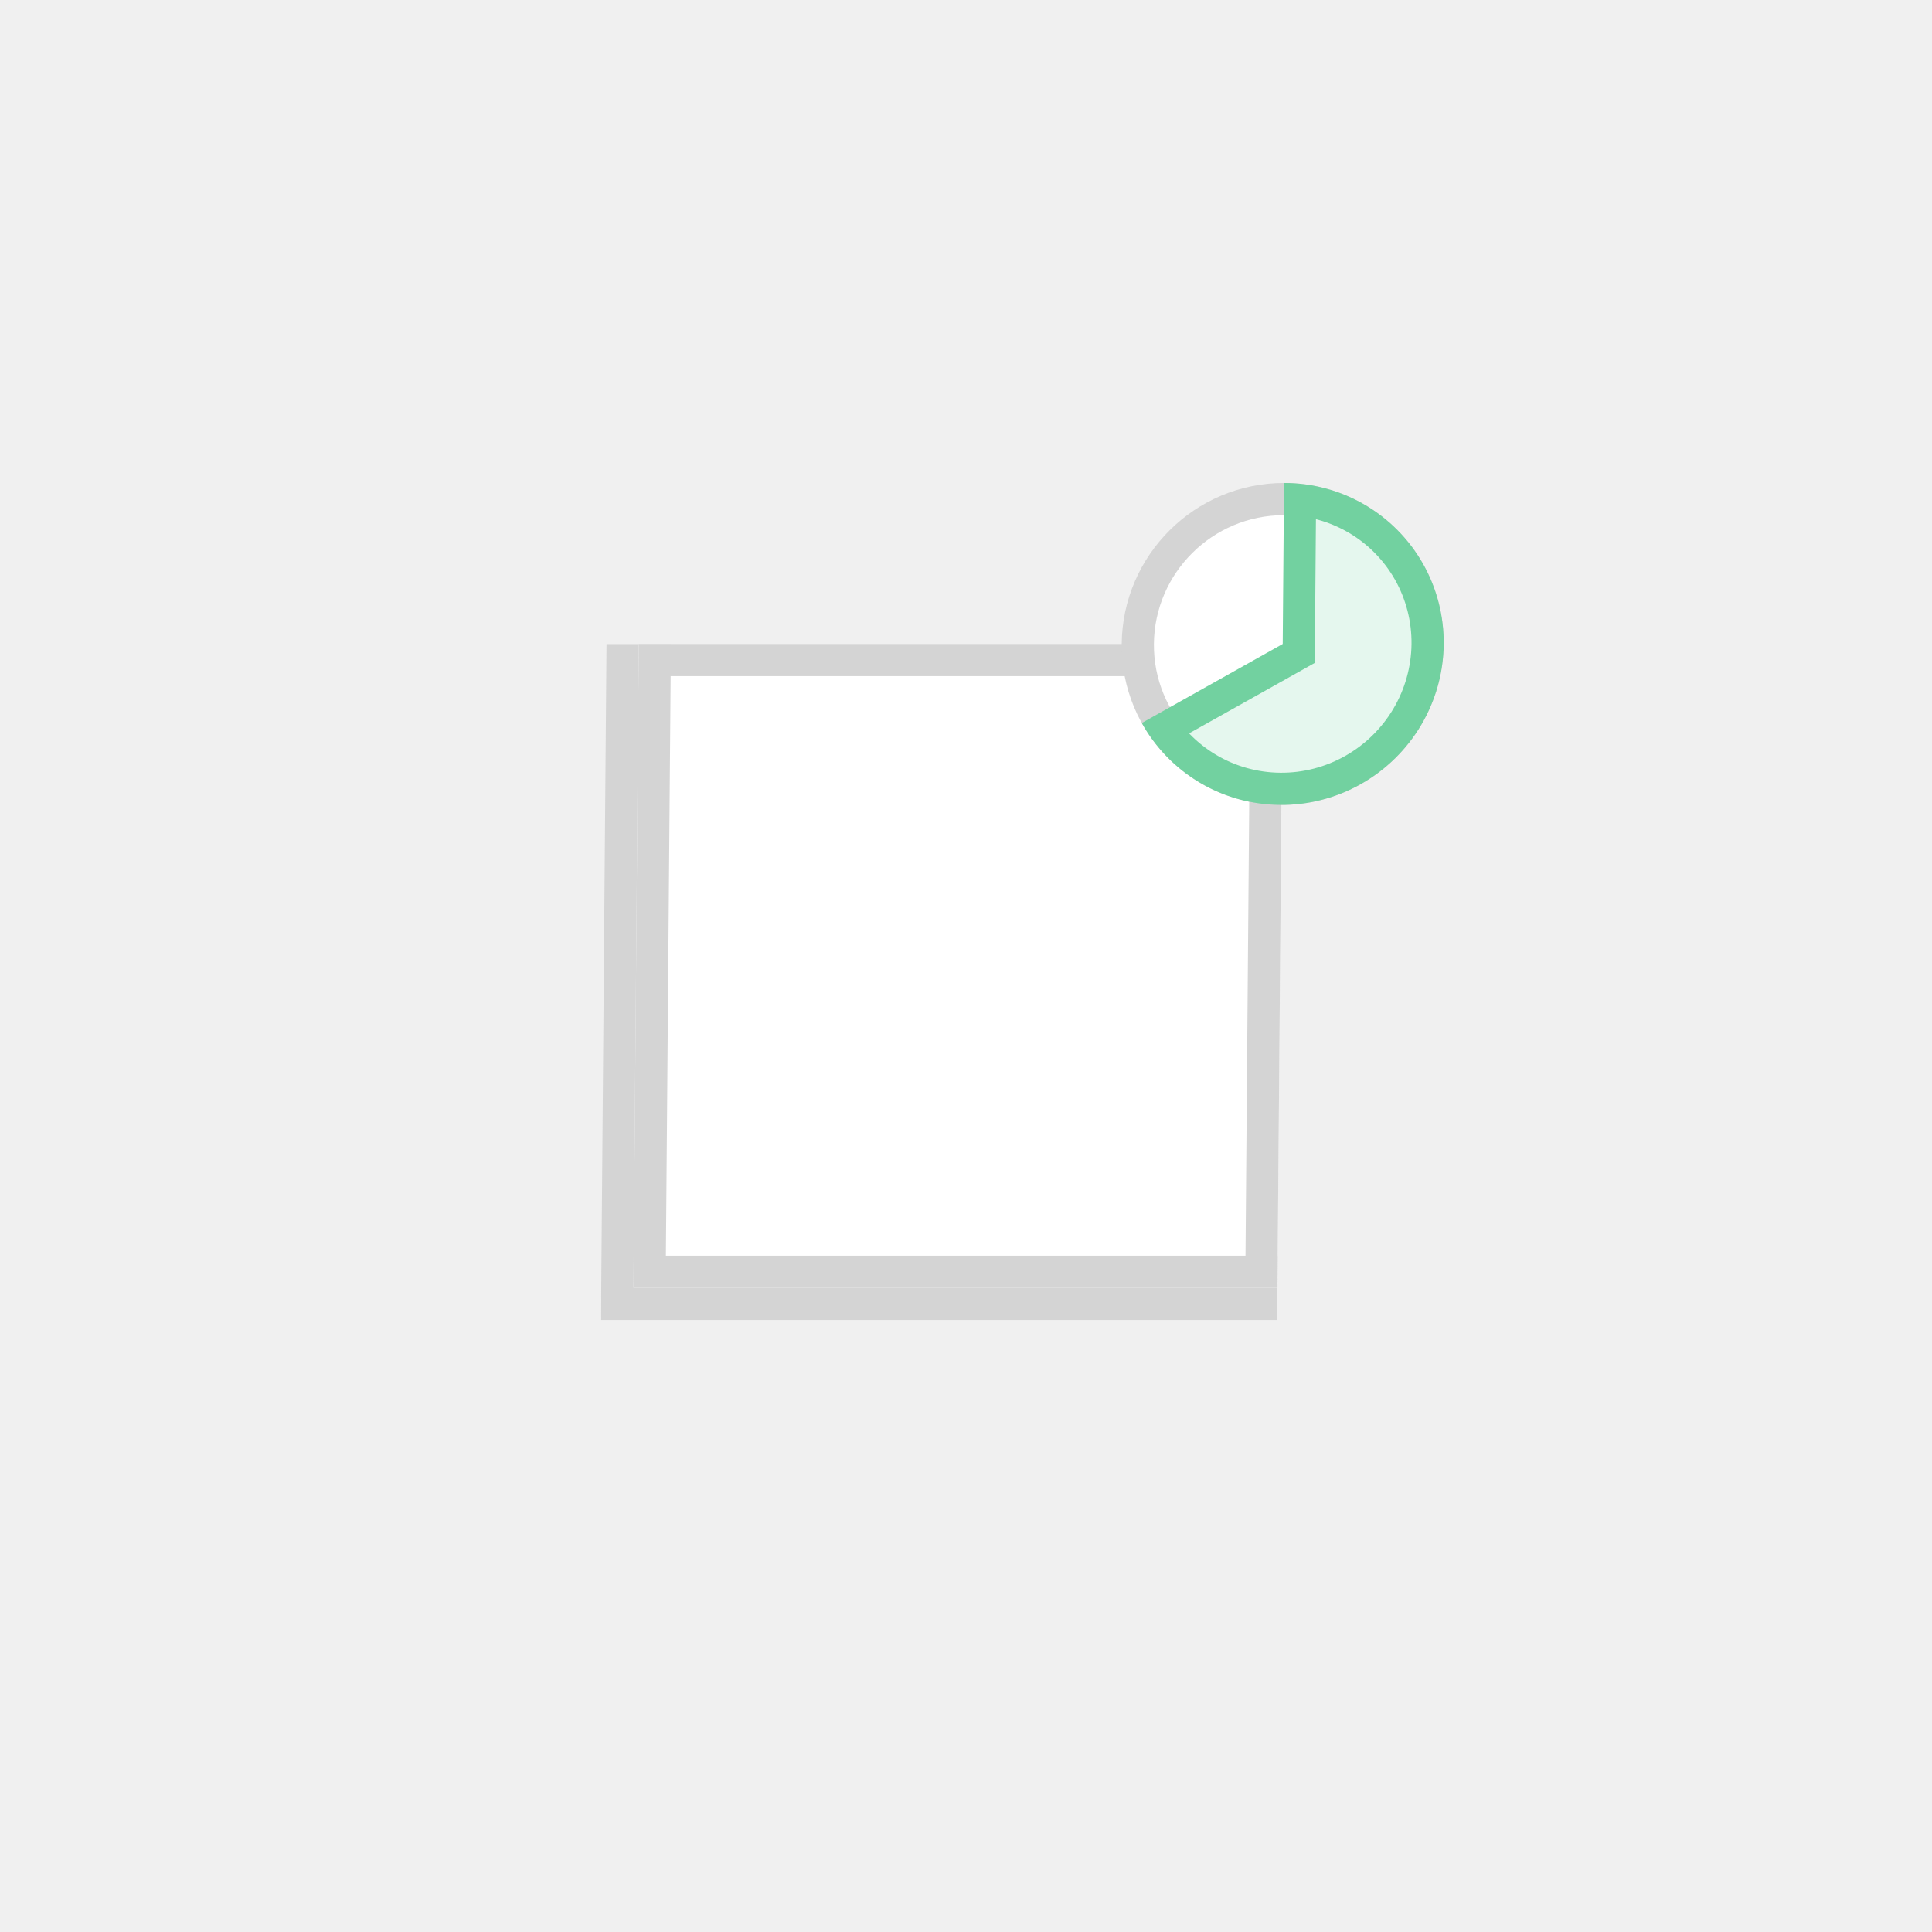
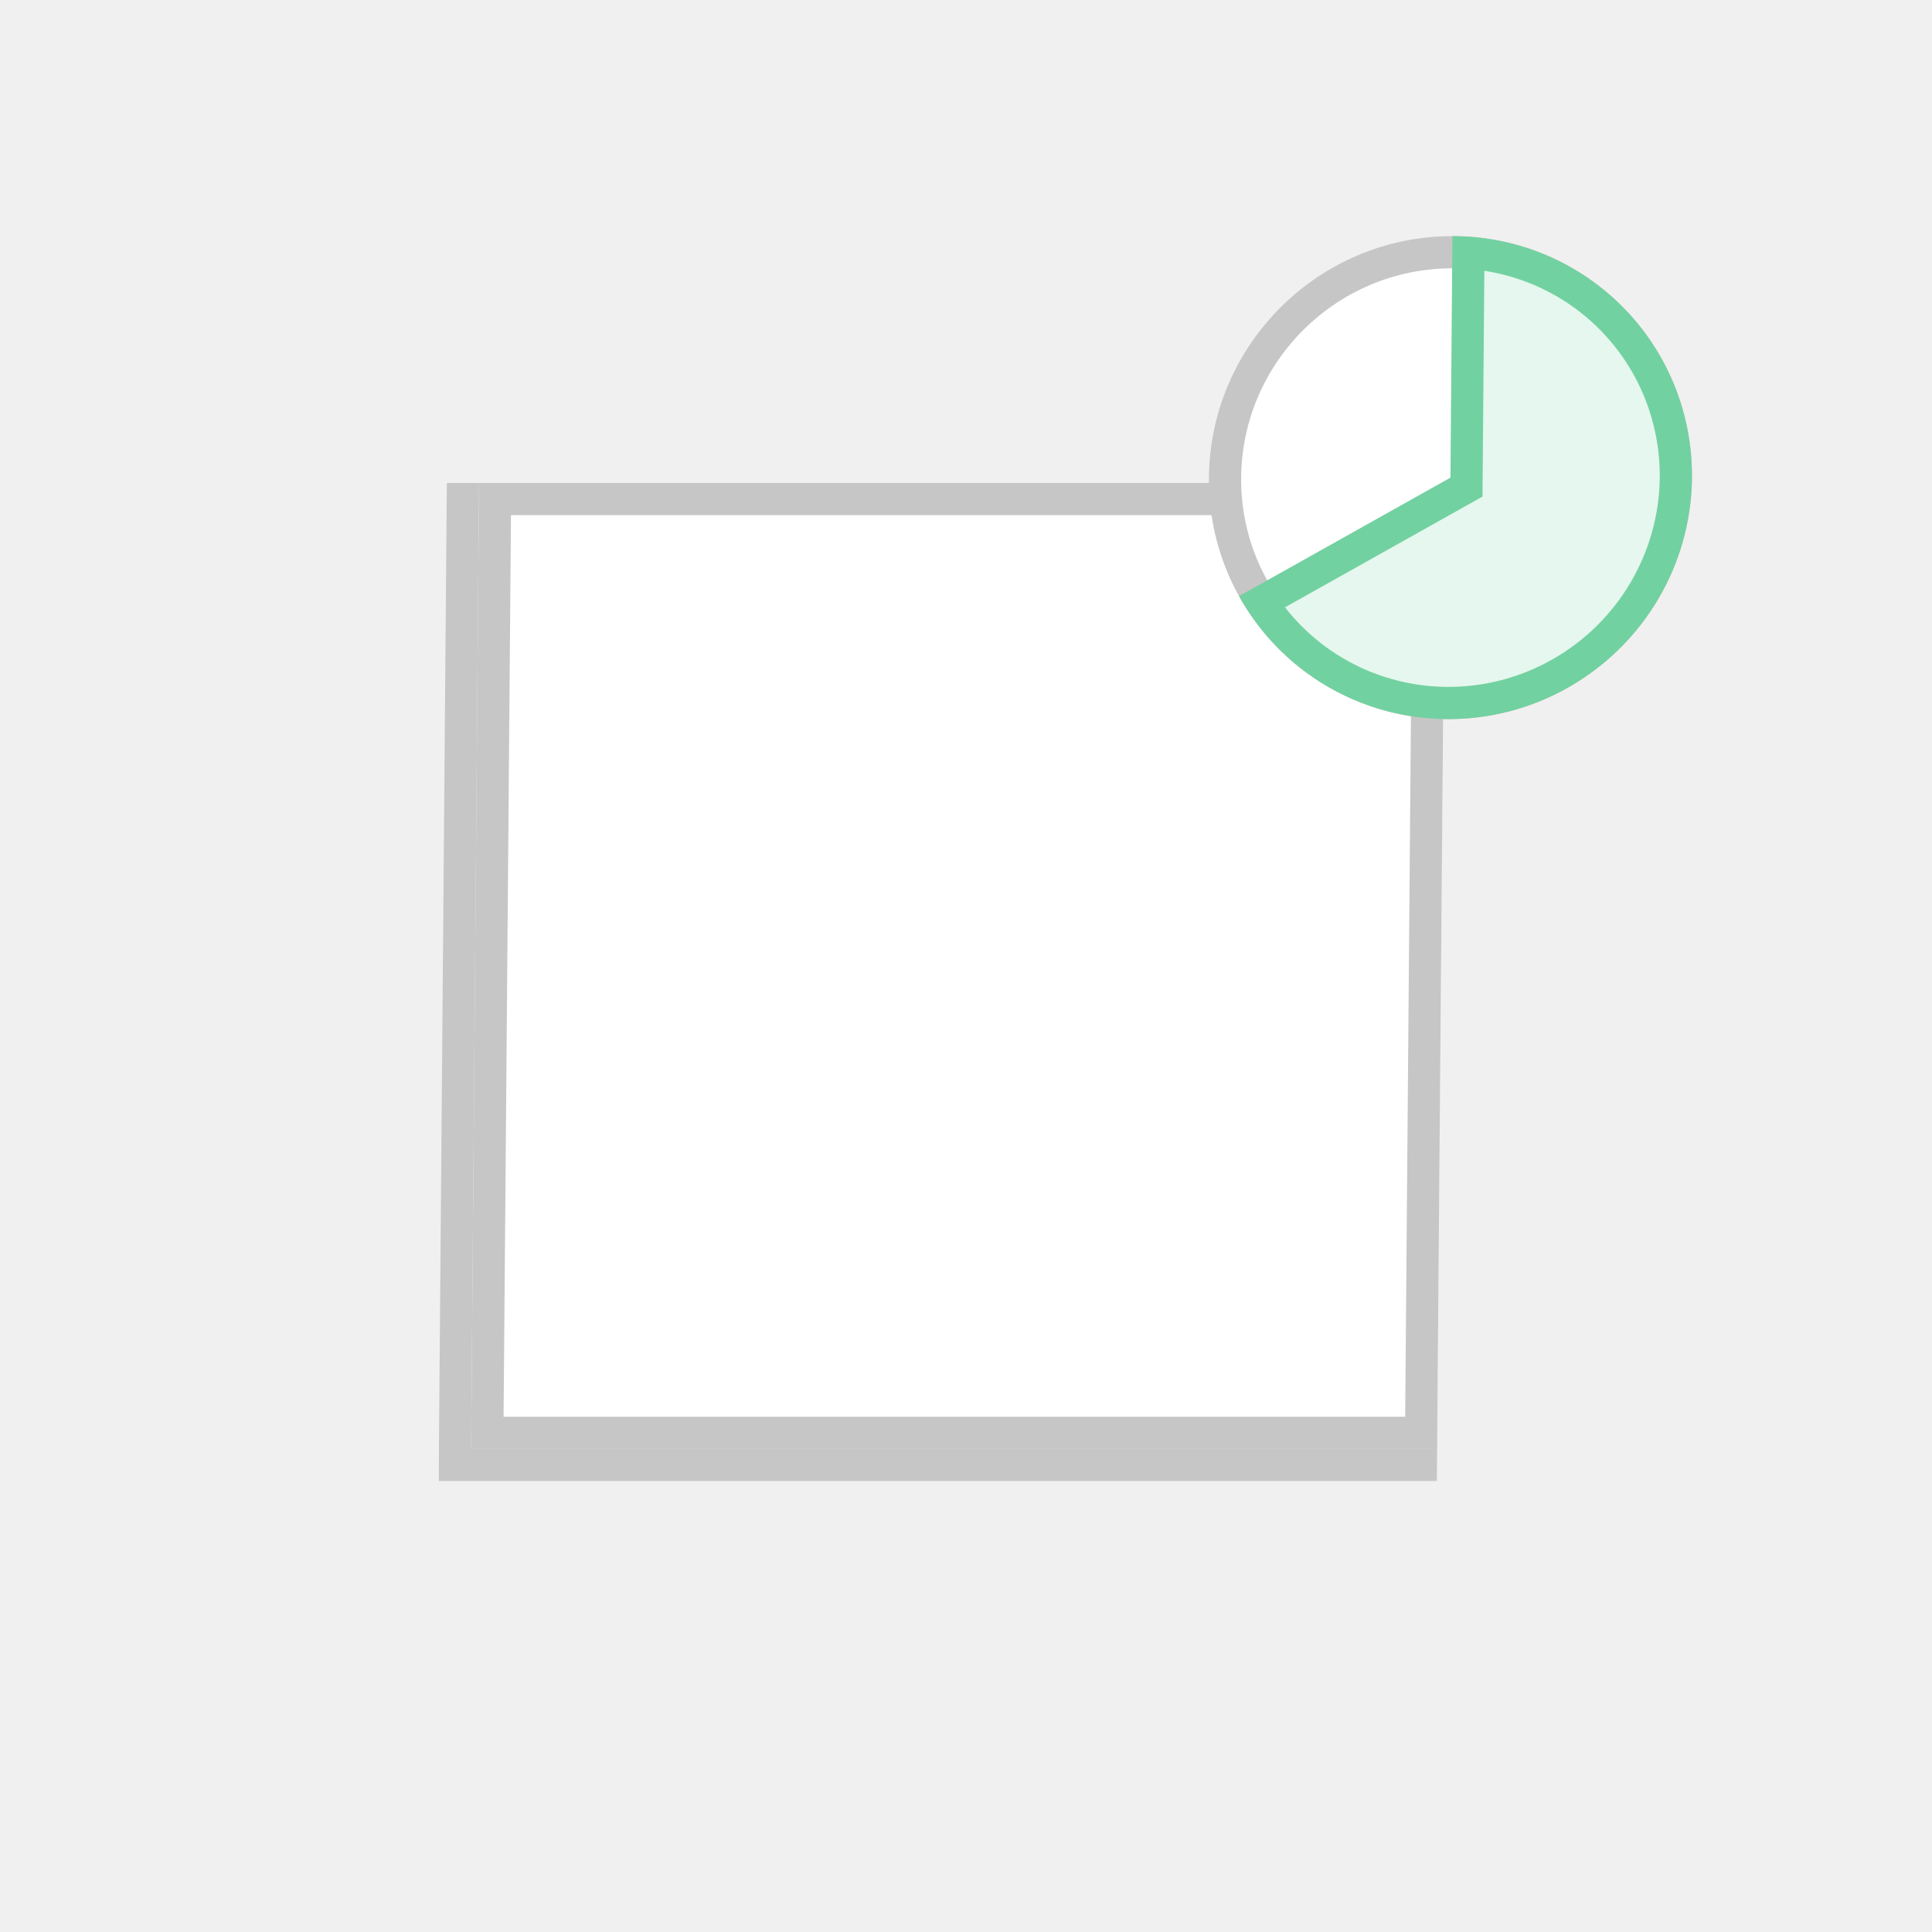
<svg xmlns="http://www.w3.org/2000/svg" width="60" height="60" viewBox="0 0 60 60" fill="none">
-   <g clip-path="url(#clip0_2449_16705)">
-     <mask id="path-1-outside-1_2449_16705" maskUnits="userSpaceOnUse" x="18.664" y="19.999" width="21.172" height="20.999" fill="black">
-       <rect fill="white" x="18.664" y="19.999" width="21.172" height="20.999" />
-       <path d="M19.836 19.999H39.836L39.672 39.998H19.672L19.836 19.999Z" />
+   <g clip-path="url(#clip0_2471_2241)">
+     <mask id="path-1-outside-1_2471_2241" maskUnits="userSpaceOnUse" x="13.623" y="14.999" width="31.254" height="30.999" fill="black">
+       <rect fill="white" x="13.623" y="14.999" width="31.254" height="30.999" />
+       <path d="M14.877 14.999H44.877L44.631 44.998H14.631L14.877 14.999Z" />
    </mask>
-     <path d="M19.836 19.999H39.836L39.672 39.998H19.672L19.836 19.999Z" fill="white" />
-     <path d="M19.672 39.998H18.672L18.664 40.998H19.664L19.672 39.998ZM39.68 38.998H19.68L19.664 40.998H39.664L39.68 38.998ZM20.672 39.998L20.836 19.999H18.836L18.672 39.998H20.672Z" fill="#D4D4D4" mask="url(#path-1-outside-1_2449_16705)" />
-     <rect x="0.496" y="0.5" width="19" height="19" transform="matrix(1 0 -0.00820296 0.999966 19.84 19.999)" fill="white" stroke="#D4D4D4" />
-     <circle r="4.5" transform="matrix(1 0 -0.00820296 0.999966 39.8359 19.9989)" fill="white" stroke="#D4D4D4" />
-     <mask id="path-5-inside-2_2449_16705" fill="white">
-       <path d="M39.877 14.999C40.757 14.999 41.619 15.231 42.377 15.672C43.135 16.113 43.761 16.747 44.193 17.51C44.625 18.274 44.846 19.139 44.836 20.019C44.825 20.899 44.582 21.762 44.132 22.522C43.682 23.281 43.04 23.91 42.272 24.345C41.503 24.78 40.635 25.006 39.755 24.998C38.875 24.991 38.015 24.753 37.261 24.305C36.506 23.858 35.885 23.219 35.459 22.453L39.836 19.999L39.877 14.999Z" />
+     <path d="M14.877 14.999H44.877L44.631 44.998H14.631L14.877 14.999Z" fill="white" />
+     <path d="M14.631 44.998H13.631L13.623 45.998H14.623L14.631 44.998ZM44.639 43.998H14.639L14.623 45.998H44.623L44.639 43.998ZM15.631 44.998L15.877 14.999H13.877L13.631 44.998H15.631Z" fill="#C6C6C6" mask="url(#path-1-outside-1_2471_2241)" />
+     <rect x="0.496" y="0.5" width="29" height="29" transform="matrix(1 0 -0.00820296 0.999966 14.8811 14.999)" fill="white" stroke="#C6C6C6" />
+     <circle r="7" transform="matrix(1 0 -0.00820296 0.999966 45.045 14.8328)" fill="white" stroke="#C6C6C6" />
+     <mask id="path-5-inside-2_2471_2241" fill="white">
+       <path d="M45.106 7.333C46.426 7.333 47.72 7.681 48.857 8.343C49.994 9.004 50.933 9.955 51.581 11.1C52.228 12.245 52.561 13.543 52.545 14.863C52.529 16.182 52.164 17.477 51.489 18.617C50.814 19.756 49.851 20.7 48.698 21.352C47.546 22.005 46.244 22.343 44.924 22.332C43.604 22.322 42.313 21.963 41.182 21.293C40.05 20.622 39.119 19.663 38.48 18.514L45.045 14.833L45.106 7.333Z" />
    </mask>
-     <path d="M39.877 14.999C40.757 14.999 41.619 15.231 42.377 15.672C43.135 16.113 43.761 16.747 44.193 17.51C44.625 18.274 44.846 19.139 44.836 20.019C44.825 20.899 44.582 21.762 44.132 22.522C43.682 23.281 43.04 23.91 42.272 24.345C41.503 24.78 40.635 25.006 39.755 24.998C38.875 24.991 38.015 24.753 37.261 24.305C36.506 23.858 35.885 23.219 35.459 22.453L39.836 19.999L39.877 14.999Z" fill="#E5F7EE" stroke="#72D1A0" stroke-width="2" mask="url(#path-5-inside-2_2449_16705)" />
+     <path d="M45.106 7.333C46.426 7.333 47.72 7.681 48.857 8.343C49.994 9.004 50.933 9.955 51.581 11.1C52.228 12.245 52.561 13.543 52.545 14.863C52.529 16.182 52.164 17.477 51.489 18.617C50.814 19.756 49.851 20.7 48.698 21.352C47.546 22.005 46.244 22.343 44.924 22.332C43.604 22.322 42.313 21.963 41.182 21.293C40.05 20.622 39.119 19.663 38.48 18.514L45.045 14.833L45.106 7.333Z" fill="#E5F7EE" stroke="#72D1A0" stroke-width="2" mask="url(#path-5-inside-2_2471_2241)" />
  </g>
  <defs>
-     <clipPath id="clip0_2449_16705">
+     <clipPath id="clip0_2471_2241">
      <rect width="60" height="60" fill="white" />
    </clipPath>
  </defs>
</svg>
